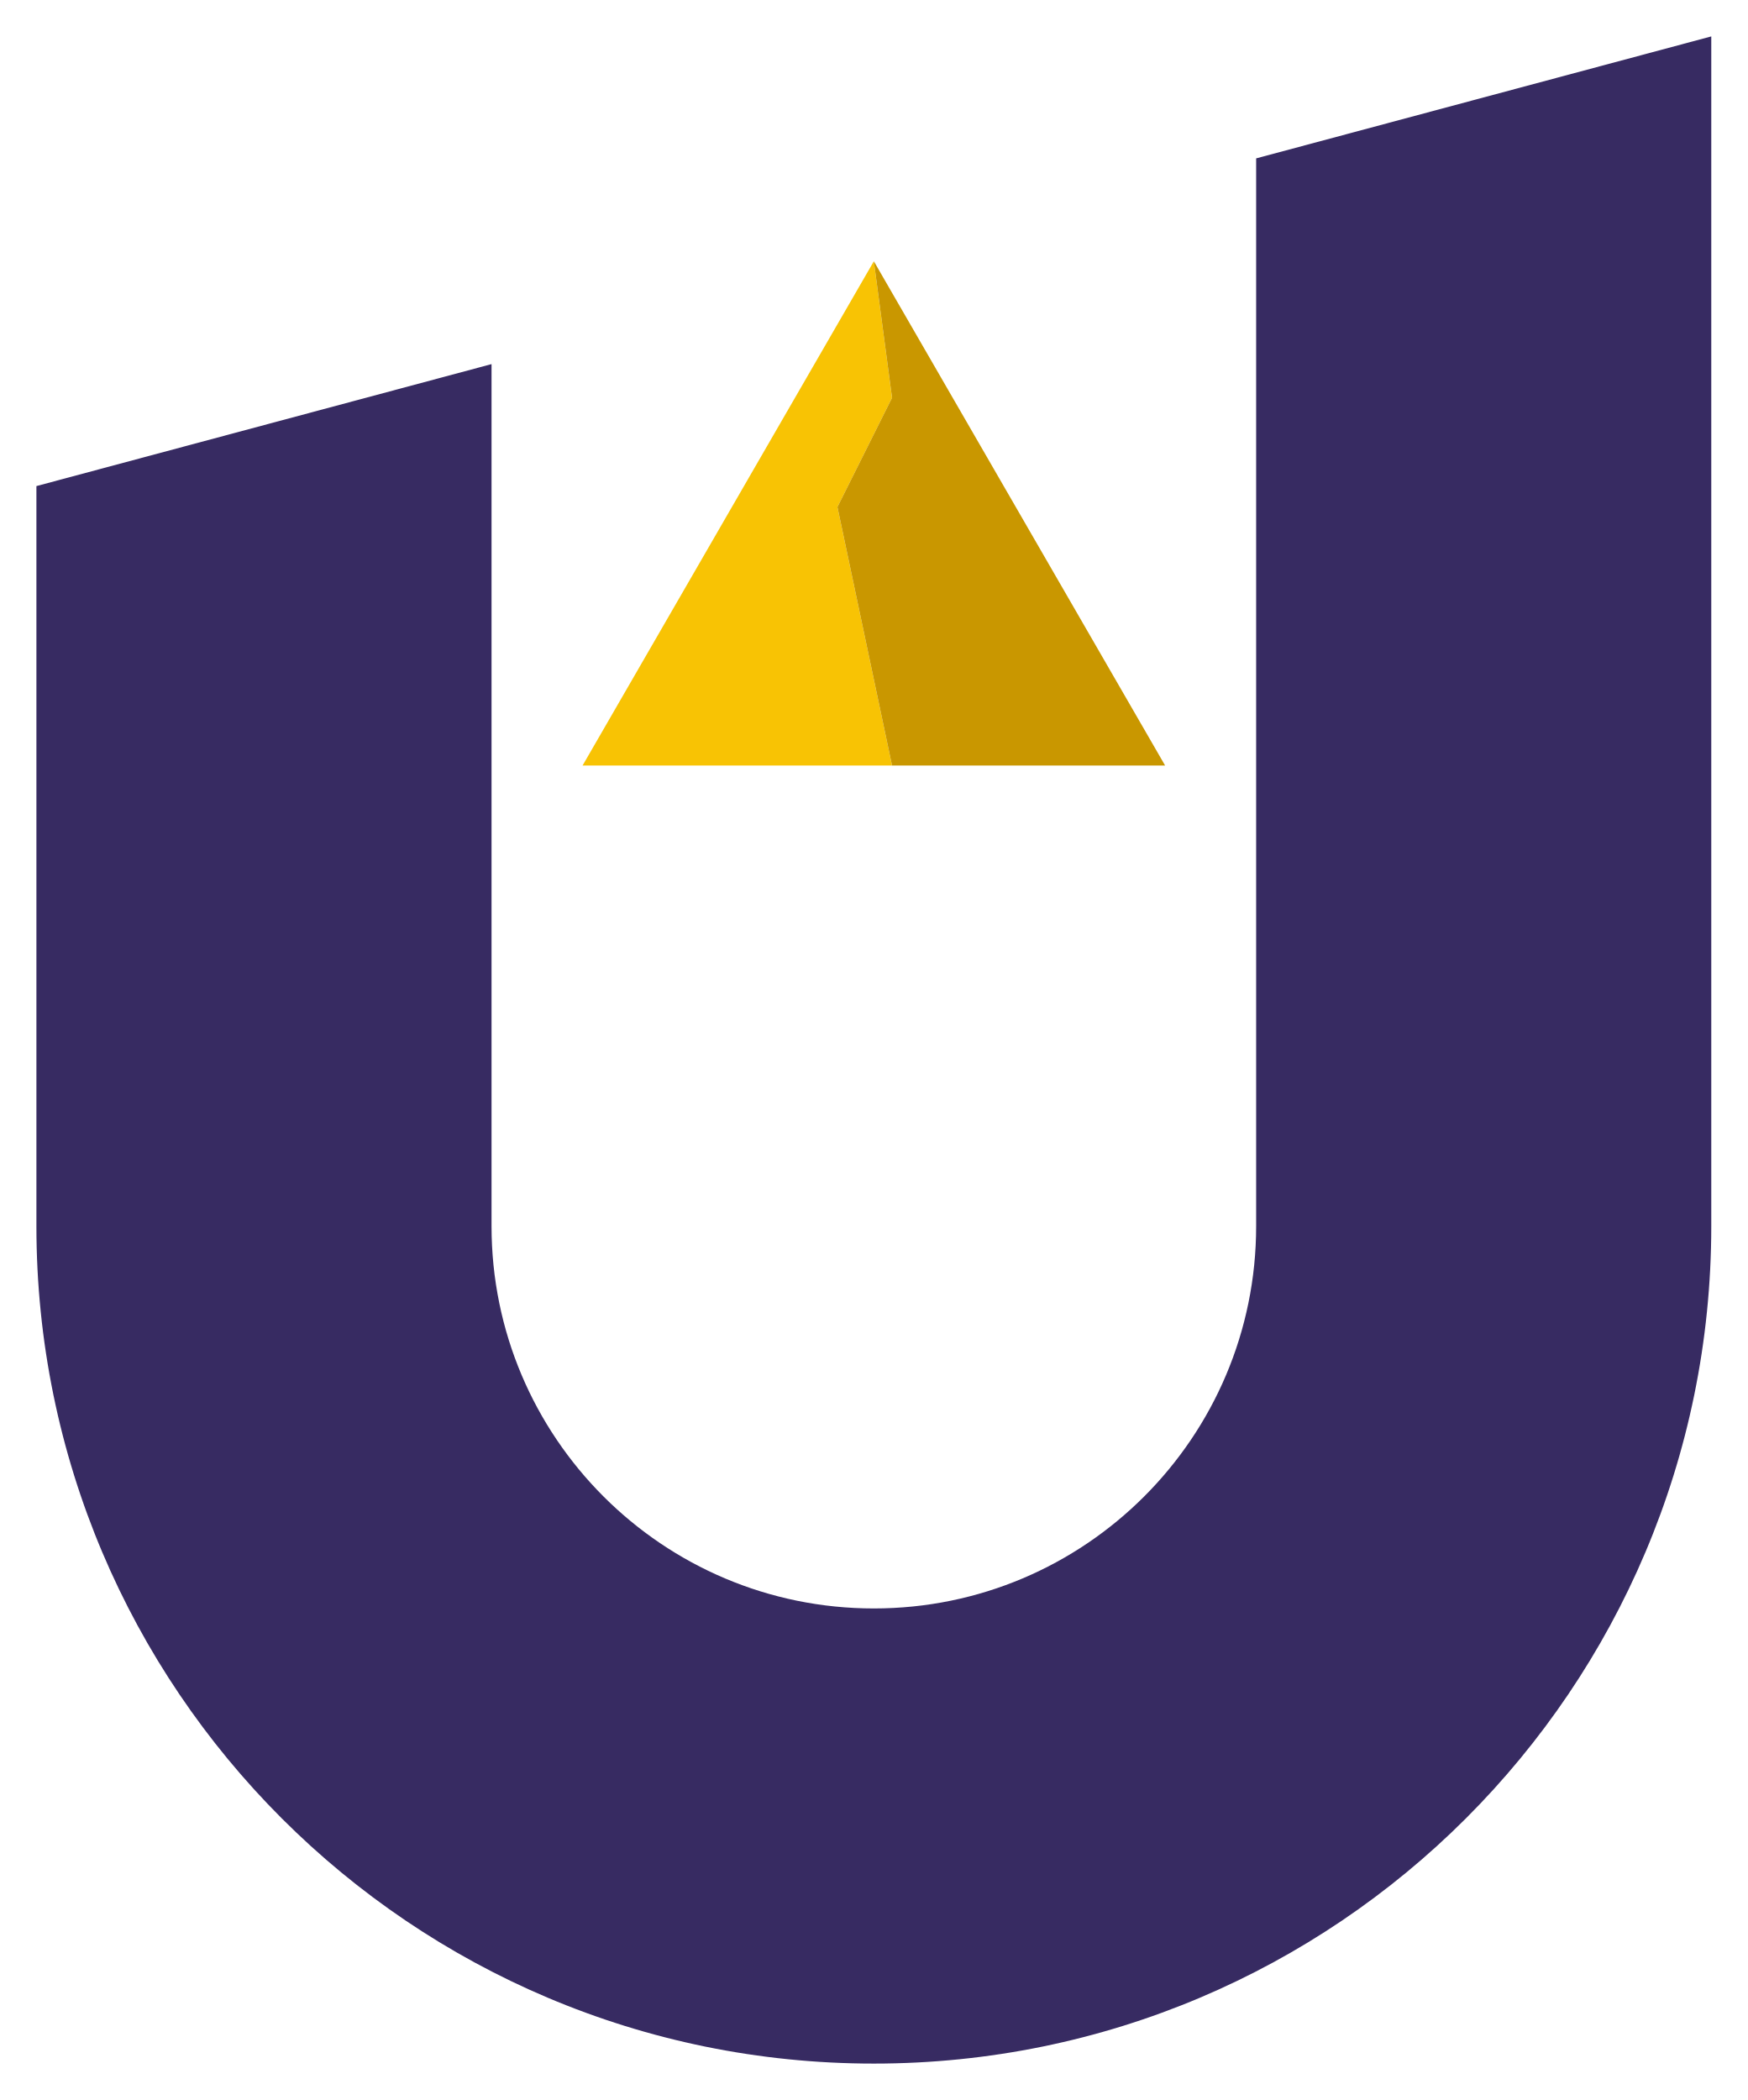
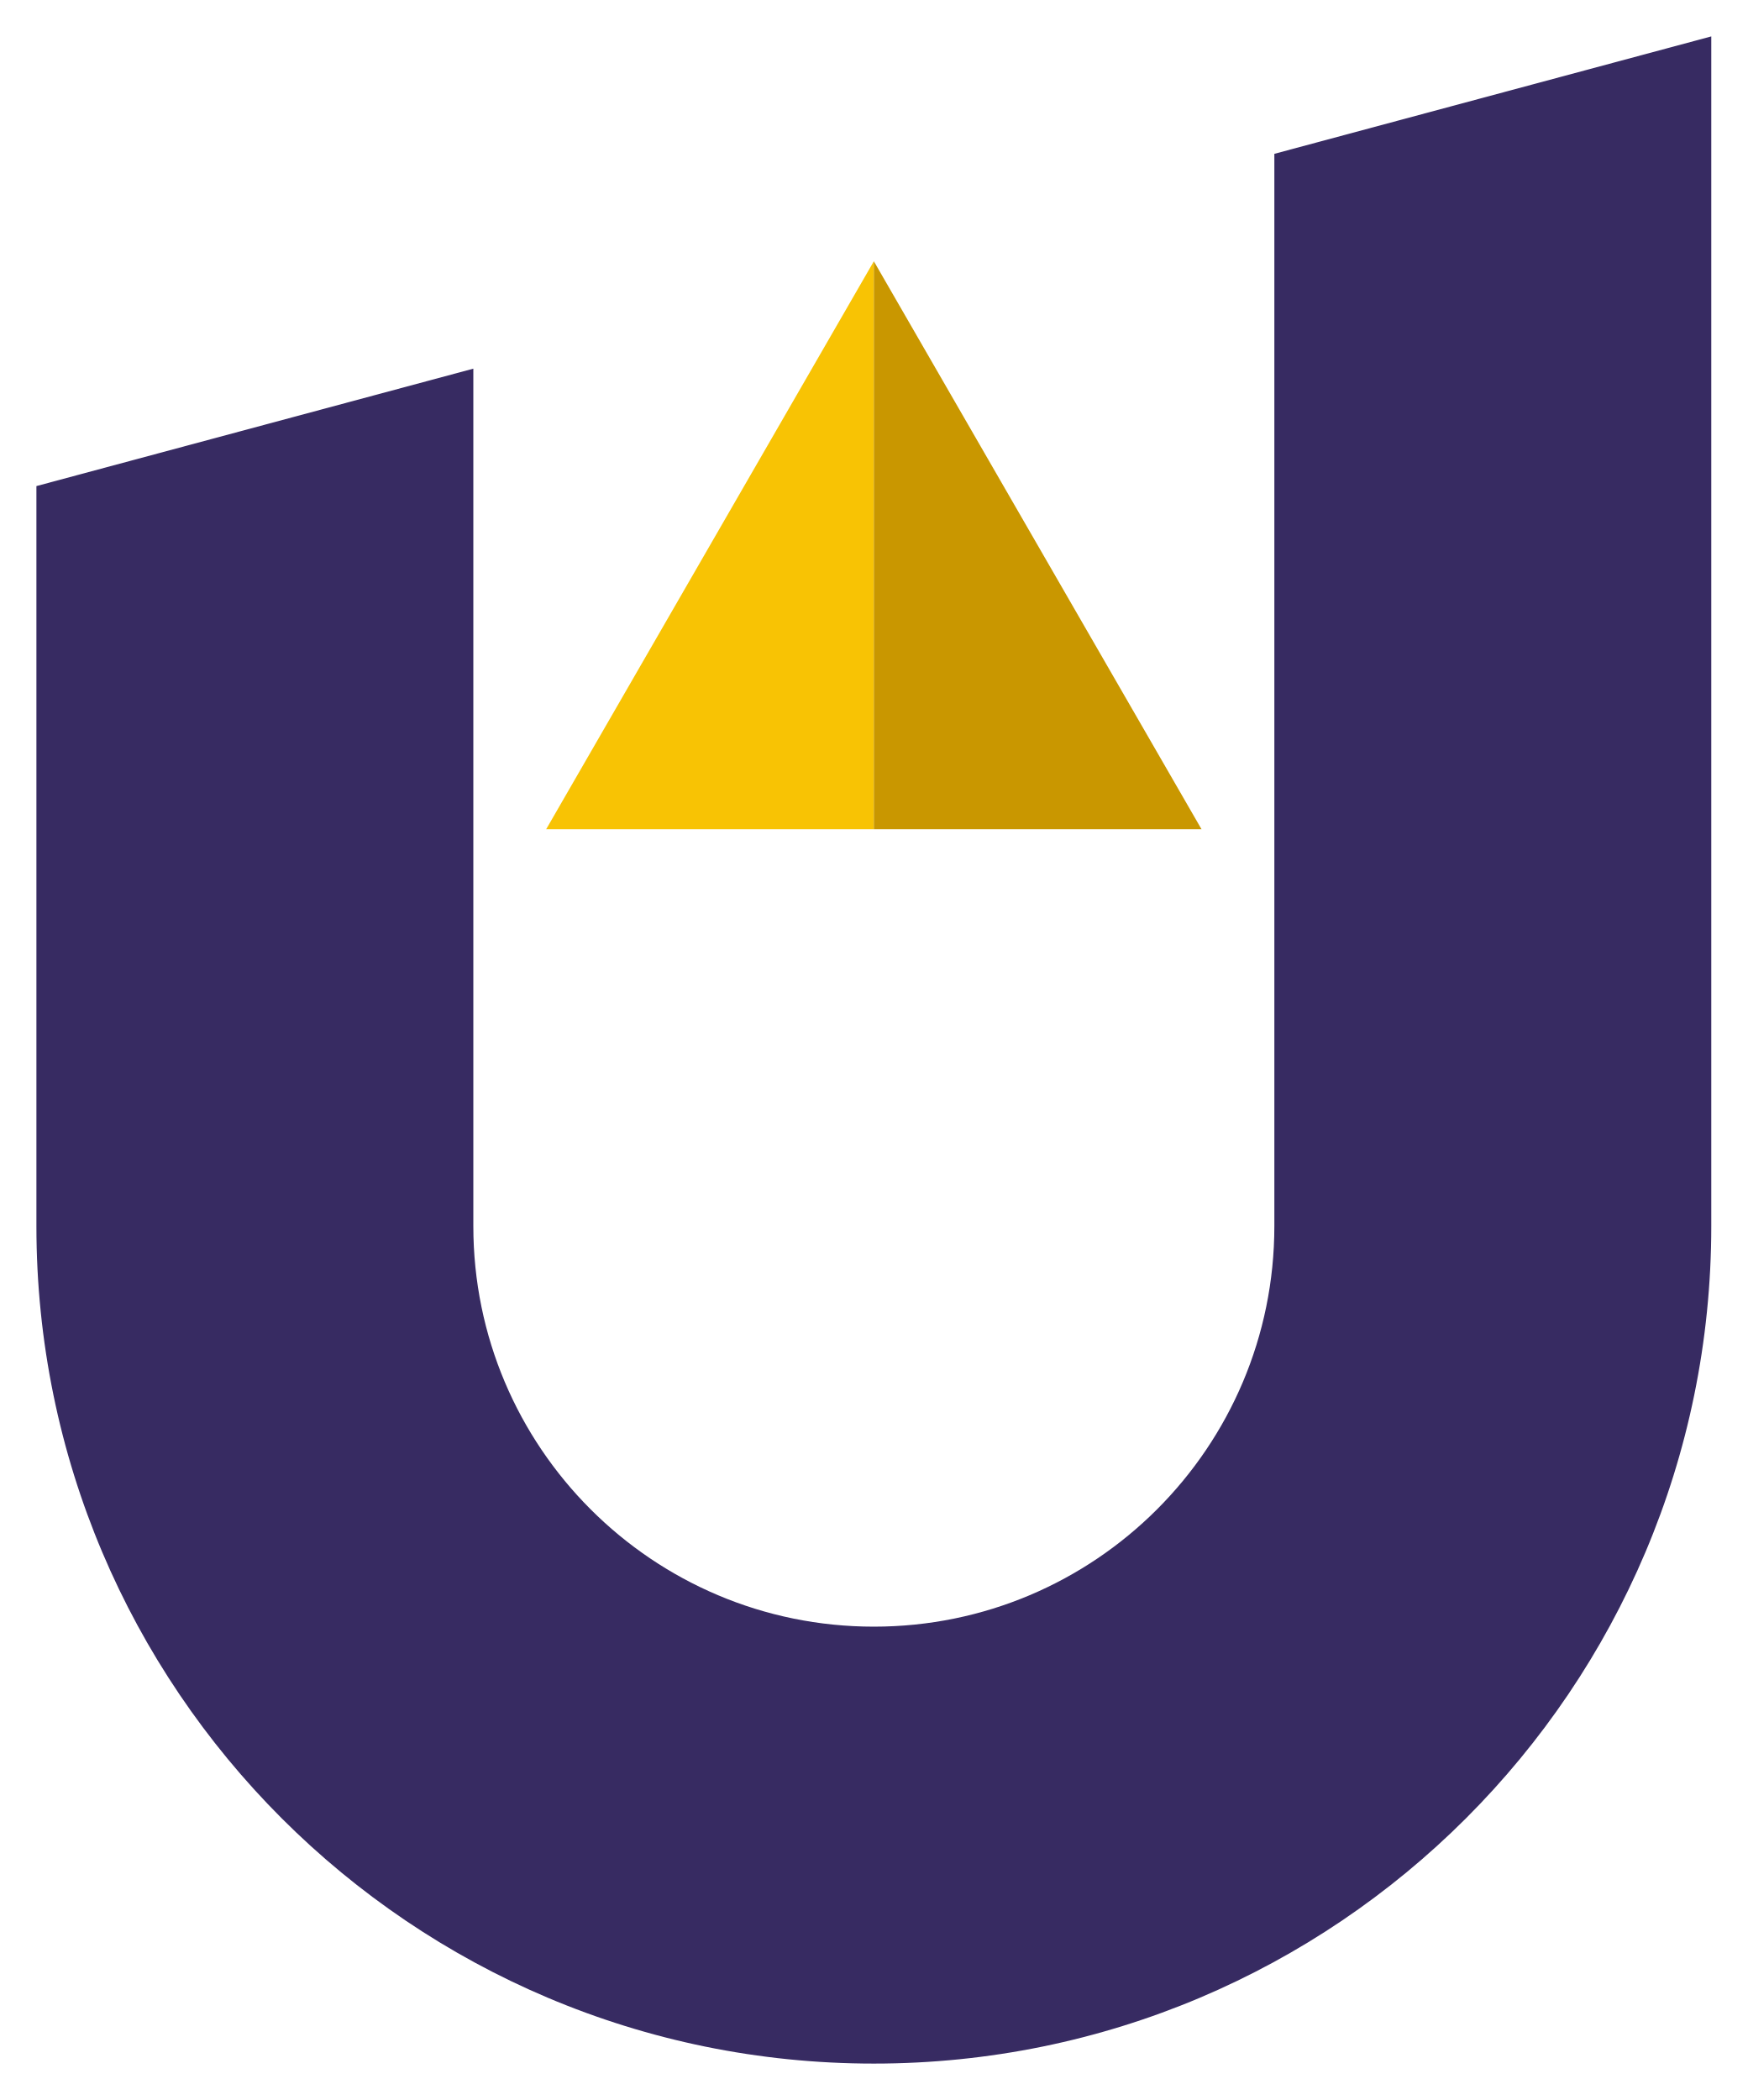
<svg xmlns="http://www.w3.org/2000/svg" viewBox="32 15.3 192 230.7" role="img">
-   <path fill="#372B62" d="M36 68.7 L86 55.3 V150 A42 42 0 0 0 170 150 V32.7 L220 19.3 V150 A92 92 0 0 1 36 150 Z" />
-   <path fill="#F8C304" d="M128.0 44.0 L130.0 59.0 L124.0 71.0 L130.0 99.4 L96.0 99.4 Z" />
-   <path fill="#C99700" d="M128.0 44.0 L160.0 99.4 L130.0 99.4 L124.0 71.0 L130.0 59.0 Z" />
+   <path fill="#372B62" d="M36 68.7 L84 55.8 V150 A44 44 0 0 0 172 150 V32.2 L220 19.3 V150 A92 92 0 0 1 36 150 Z" />
+   <path fill="#F8C304" d="M128.0 44.0 L128.0 106.4 L92.0 106.4 Z" />
+   <path fill="#C99700" d="M128.0 44.0 L164.0 106.4 L128.0 106.4 Z" />
</svg>
